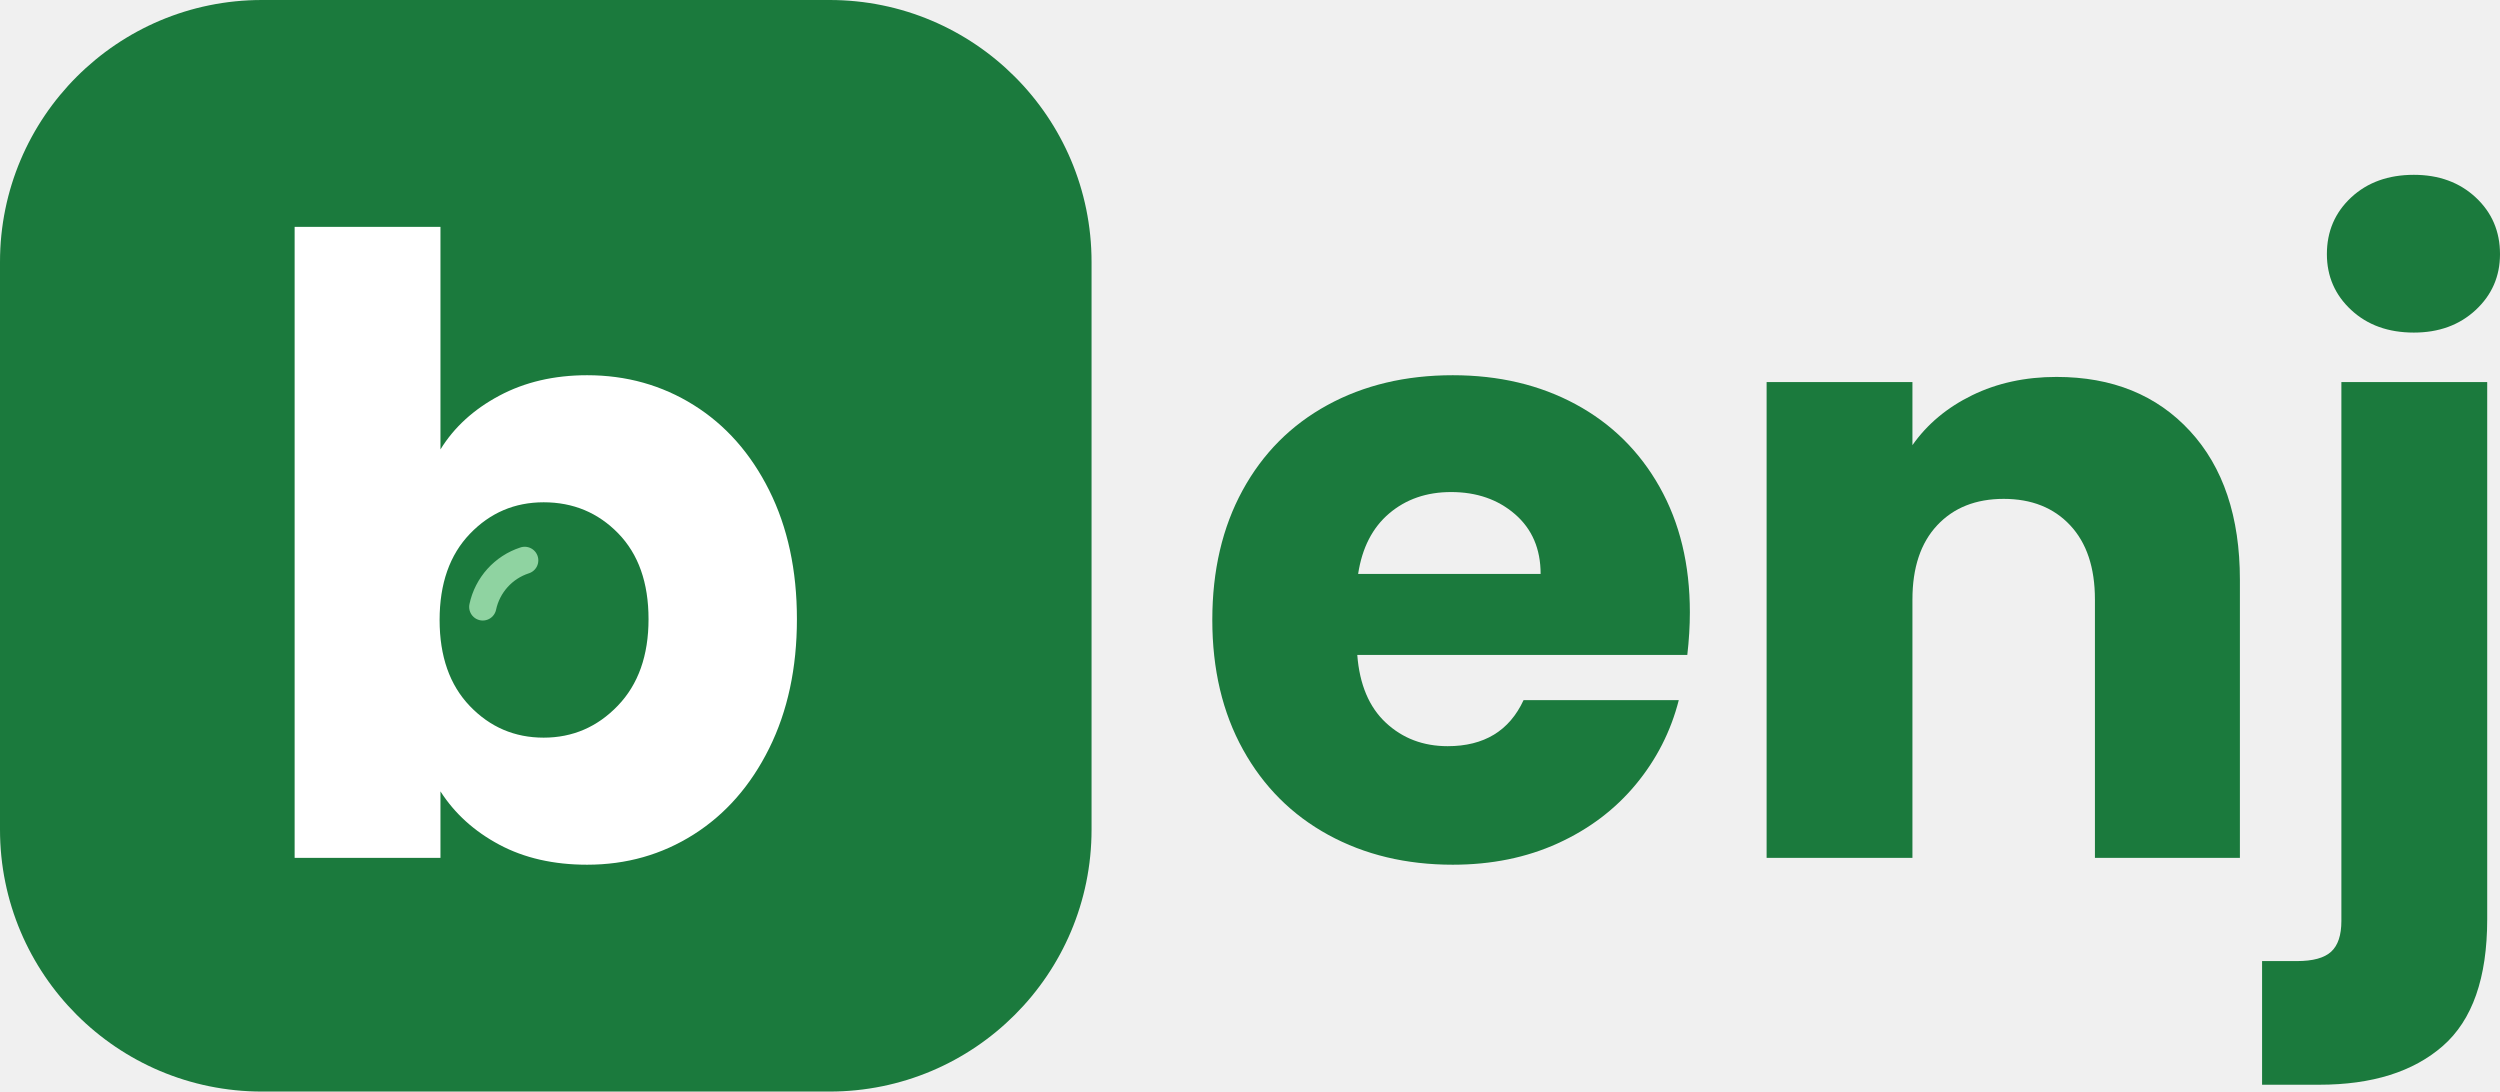
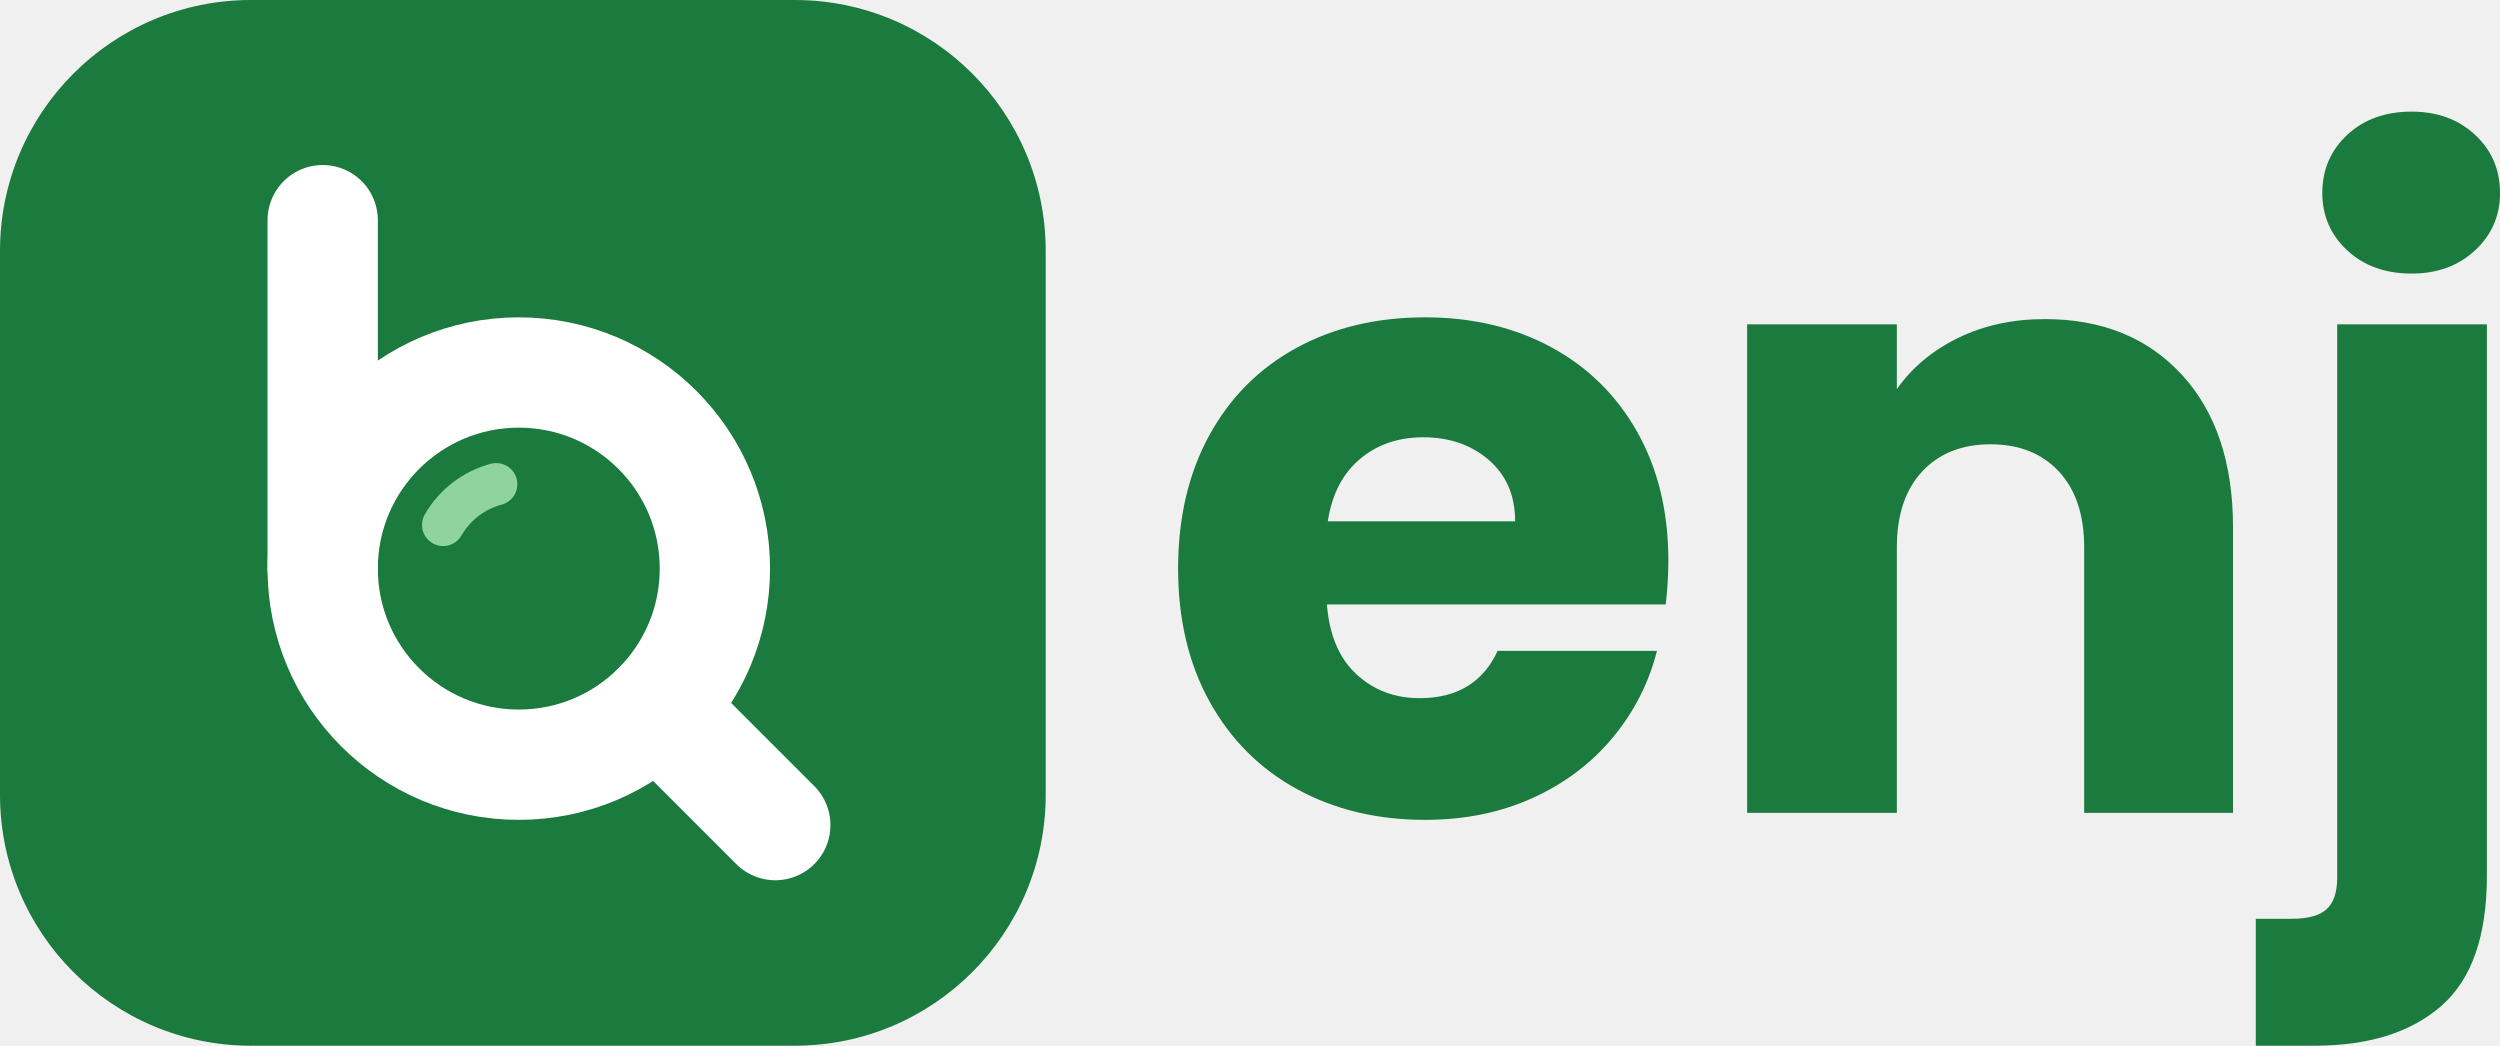
- <svg xmlns="http://www.w3.org/2000/svg" viewBox="-0.0 -1006.0 2931.6 1280.0">
-   <rect x="0.0" y="-1006.0" width="1280.0" height="1280.0" rx="307.2" fill="#1B7A3D" />
-   <path d="M688.5 -566Q757.5 -566 813.5 -531.0Q869.5 -496 902.0 -431.0Q934.5 -366 934.5 -280Q934.5 -194 902.0 -128.5Q869.5 -63 813.5 -27.5Q757.5 8 688.5 8Q629.5 8 585.5 -15.5Q541.5 -39 516.5 -78V0H345.5V-740H516.5V-479Q540.5 -518 585.5 -542.0Q630.5 -566 688.5 -566ZM637.5 -417Q586.5 -417 551.0 -380.0Q515.5 -343 515.5 -279Q515.5 -215 551.0 -178.0Q586.5 -141 637.5 -141Q688.5 -141 724.5 -178.5Q760.5 -216 760.5 -280Q760.5 -344 725.0 -380.5Q689.5 -417 637.5 -417Z" fill="#FFFFFF" />
-   <path d="M566.1 -294.3 A73.5 73.5 0 0 1 615.3 -348.9" fill="none" stroke="#8FD3A1" stroke-width="31.9" stroke-linecap="round" />
-   <path d="M1978.6 -238H1591.6Q1595.6 -186 1625.1 -158.5Q1654.6 -131 1697.6 -131Q1761.6 -131 1786.6 -185H1968.6Q1954.6 -130 1918.1 -86.0Q1881.6 -42 1826.6 -17.0Q1771.6 8 1703.6 8Q1621.6 8 1557.6 -27.0Q1493.6 -62 1457.6 -127.0Q1421.6 -192 1421.6 -279Q1421.6 -366 1457.1 -431.0Q1492.6 -496 1556.6 -531.0Q1620.6 -566 1703.6 -566Q1784.6 -566 1847.6 -532.0Q1910.6 -498 1946.1 -435.0Q1981.6 -372 1981.6 -288Q1981.6 -264 1978.6 -238ZM1806.6 -333Q1806.6 -377 1776.6 -403.0Q1746.6 -429 1701.6 -429Q1658.6 -429 1629.1 -404.0Q1599.6 -379 1592.6 -333Z" fill="#1B7A3D" />
-   <path d="M2626.6 -326V0H2456.6V-303Q2456.6 -359 2427.6 -390.0Q2398.6 -421 2349.6 -421Q2300.6 -421 2271.6 -390.0Q2242.6 -359 2242.6 -303V0H2071.6V-558H2242.6V-484Q2268.6 -521 2312.6 -542.5Q2356.6 -564 2411.6 -564Q2509.6 -564 2568.1 -500.5Q2626.6 -437 2626.6 -326Z" fill="#1B7A3D" />
-   <path d="M2728.6 -708Q2728.6 -748 2757.1 -774.5Q2785.6 -801 2830.6 -801Q2874.6 -801 2903.1 -774.5Q2931.6 -748 2931.6 -708Q2931.6 -669 2903.1 -642.5Q2874.6 -616 2830.6 -616Q2785.6 -616 2757.1 -642.5Q2728.6 -669 2728.6 -708ZM2916.6 72Q2916.6 175 2864.6 220.5Q2812.6 266 2719.6 266H2652.6V121H2693.6Q2721.6 121 2733.6 110.0Q2745.6 99 2745.6 74V-558H2916.6Z" fill="#1B7A3D" />
+ <svg xmlns="http://www.w3.org/2000/svg" viewBox="-0.0 -928.5 2855.7 1194.5">
+   <rect x="0" y="-928.5" width="1194.5" height="1194.5" rx="286.7" fill="#1B7A3D" />
+   <circle cx="592.6" cy="-279.0" r="224.0" fill="none" stroke="#FFFFFF" stroke-width="126" />
+   <path d="M368.6 -279.0 V-677.0" stroke="#FFFFFF" stroke-width="126" stroke-linecap="round" />
+   <path d="M751.0 -120.6 L885.6 14.0" stroke="#FFFFFF" stroke-width="126" stroke-linecap="round" />
+   <path d="M506.2 -328.9 A99.8 99.8 0 0 1 566.8 -375.4" fill="none" stroke="#8FD3A1" stroke-width="48.3" stroke-linecap="round" />
+   <path d="M1902.727 -238H1515.727Q1519.727 -186 1549.227 -158.5Q1578.727 -131 1621.727 -131Q1685.727 -131 1710.727 -185H1892.727Q1878.727 -130 1842.227 -86.0Q1805.727 -42 1750.727 -17.0Q1695.727 8 1627.727 8Q1545.727 8 1481.727 -27.0Q1417.727 -62 1381.727 -127.0Q1345.727 -192 1345.727 -279Q1345.727 -366 1381.227 -431.0Q1416.727 -496 1480.727 -531.0Q1544.727 -566 1627.727 -566Q1708.727 -566 1771.727 -532.0Q1834.727 -498 1870.227 -435.0Q1905.727 -372 1905.727 -288Q1905.727 -264 1902.727 -238ZM1730.727 -333Q1730.727 -377 1700.727 -403.0Q1670.727 -429 1625.727 -429Q1582.727 -429 1553.227 -404.0Q1523.727 -379 1516.727 -333Z" fill="#1B7A3D" />
+   <path d="M2550.727 -326V0H2380.727V-303Q2380.727 -359 2351.727 -390.0Q2322.727 -421 2273.727 -421Q2224.727 -421 2195.727 -390.0Q2166.727 -359 2166.727 -303V0H1995.727V-558H2166.727V-484Q2192.727 -521 2236.727 -542.5Q2280.727 -564 2335.727 -564Q2433.727 -564 2492.227 -500.5Q2550.727 -437 2550.727 -326Z" fill="#1B7A3D" />
+   <path d="M2652.727 -708Q2652.727 -748 2681.227 -774.5Q2709.727 -801 2754.727 -801Q2798.727 -801 2827.227 -774.5Q2855.727 -748 2855.727 -708Q2855.727 -669 2827.227 -642.5Q2798.727 -616 2754.727 -616Q2709.727 -616 2681.227 -642.5Q2652.727 -669 2652.727 -708ZM2840.727 72Q2840.727 175 2788.727 220.5Q2736.727 266 2643.727 266H2576.727V121H2617.727Q2645.727 121 2657.727 110.0Q2669.727 99 2669.727 74V-558H2840.727Z" fill="#1B7A3D" />
</svg>
